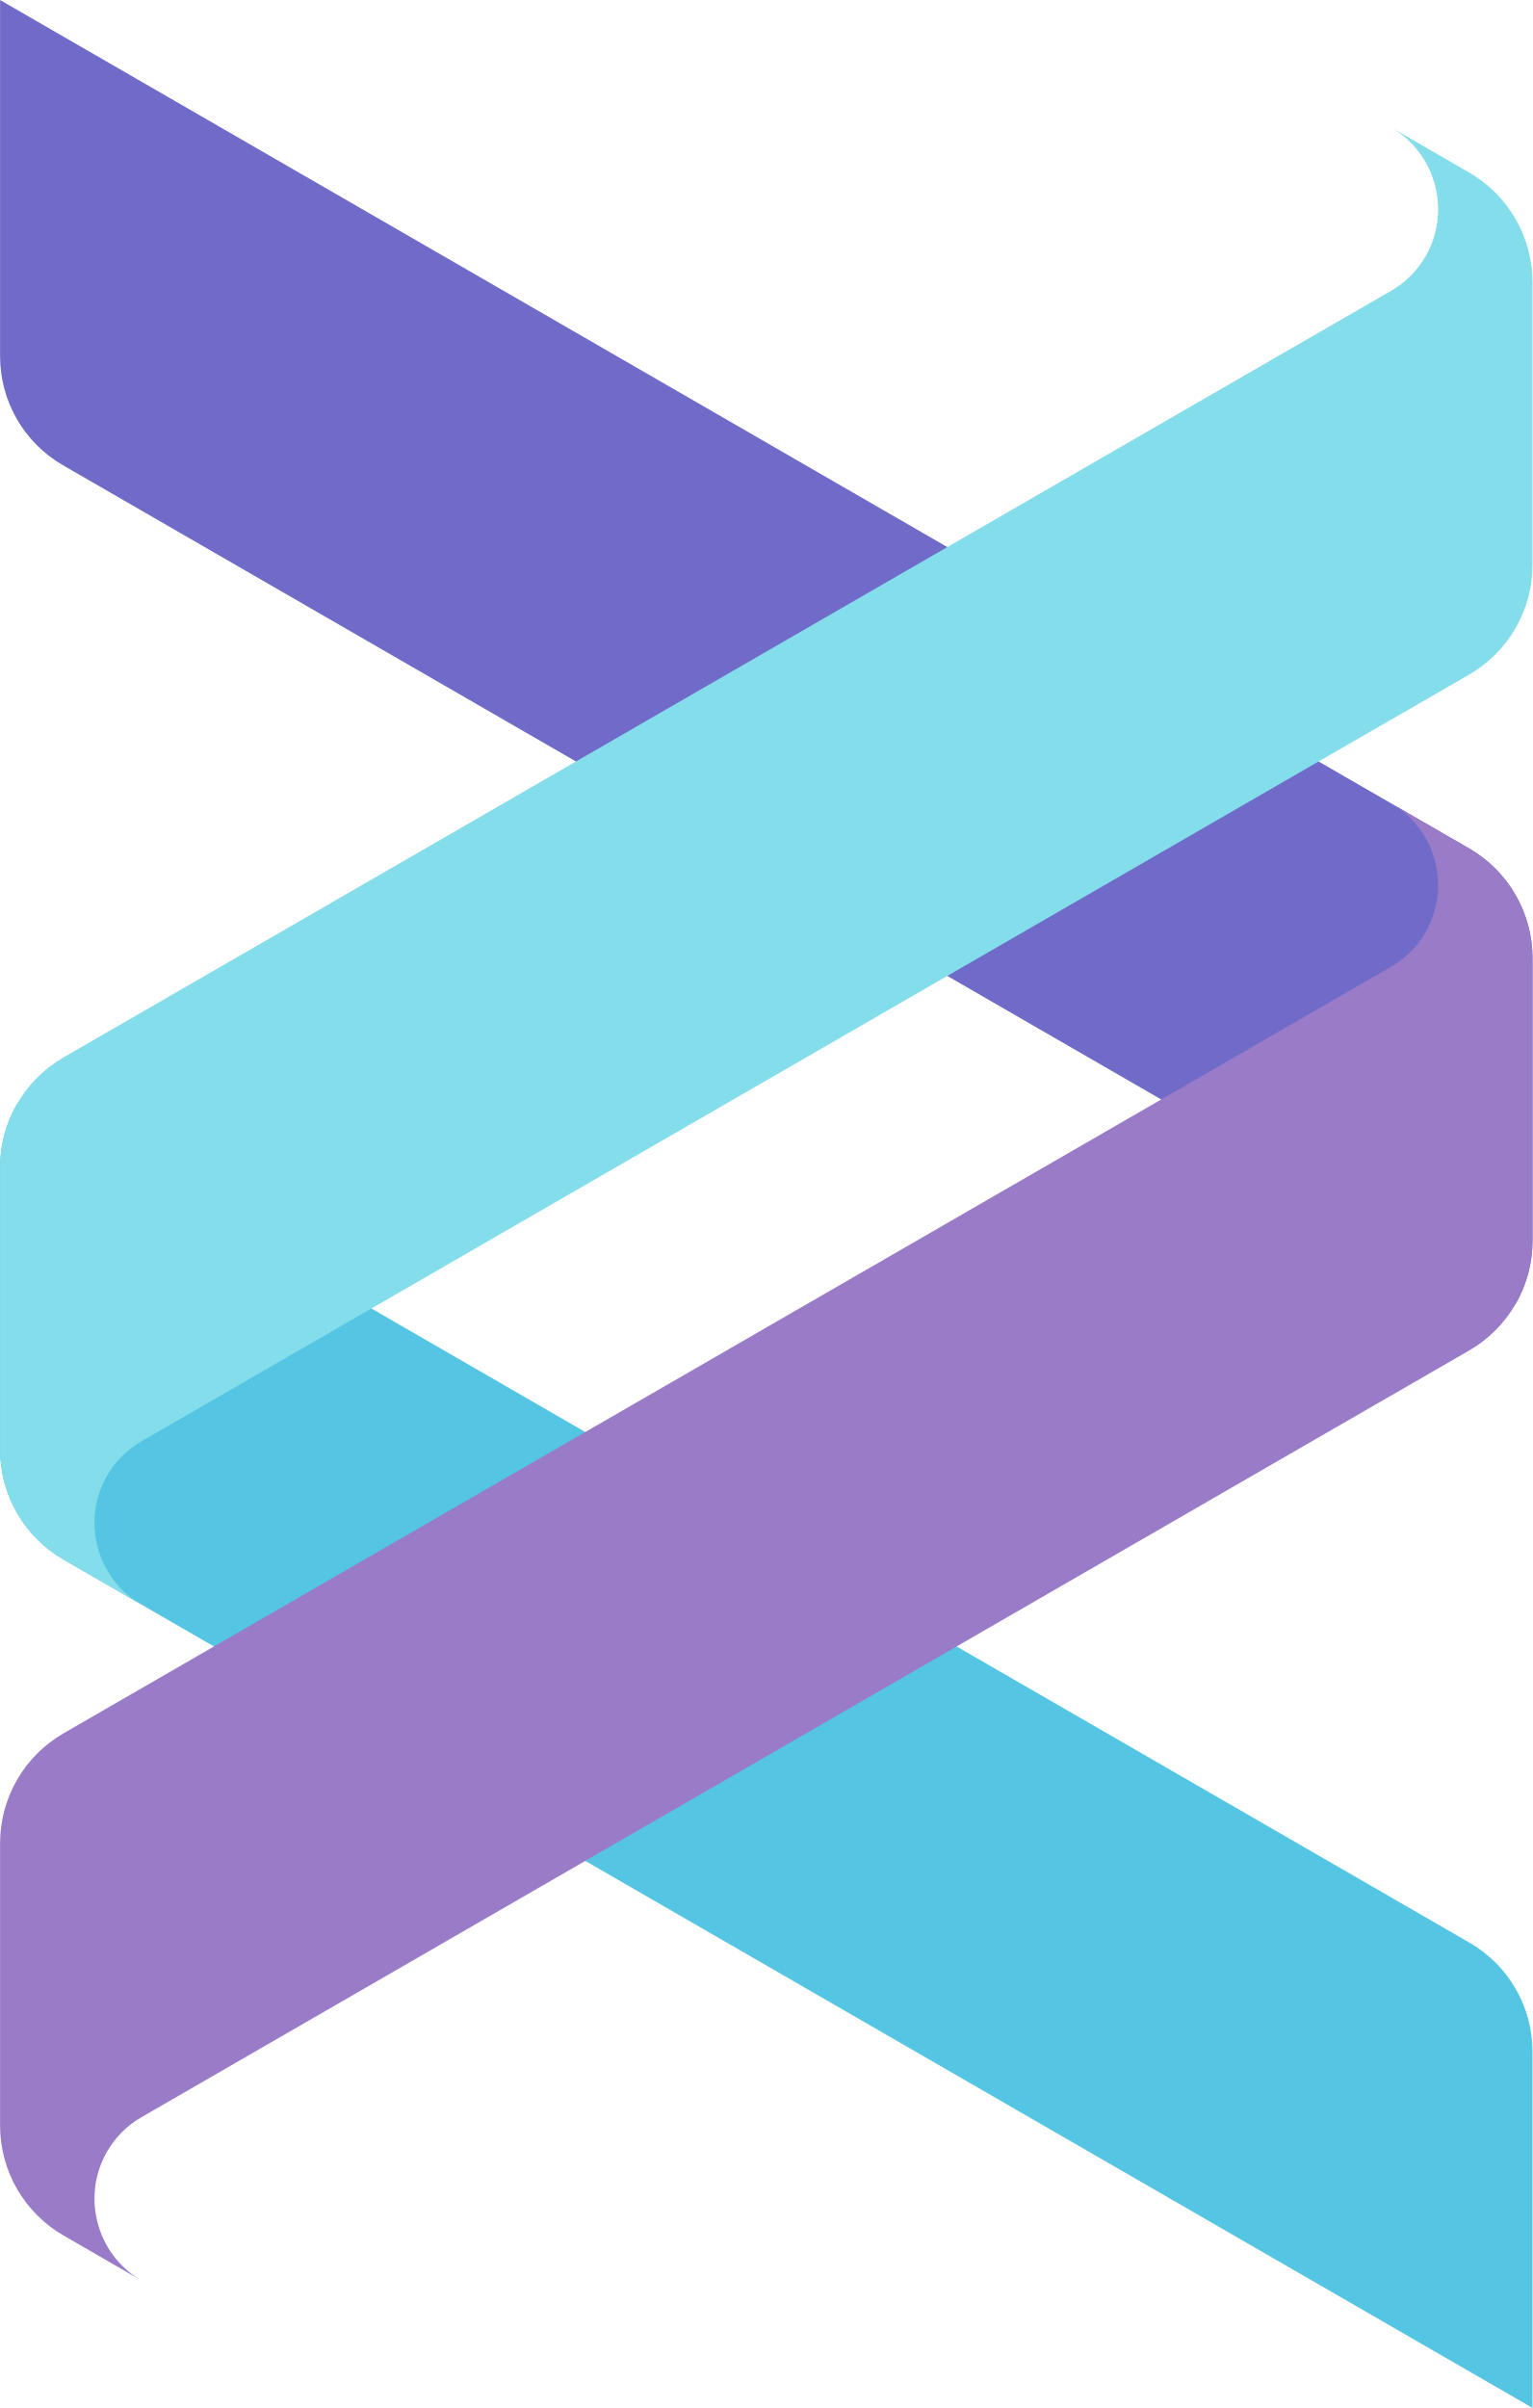
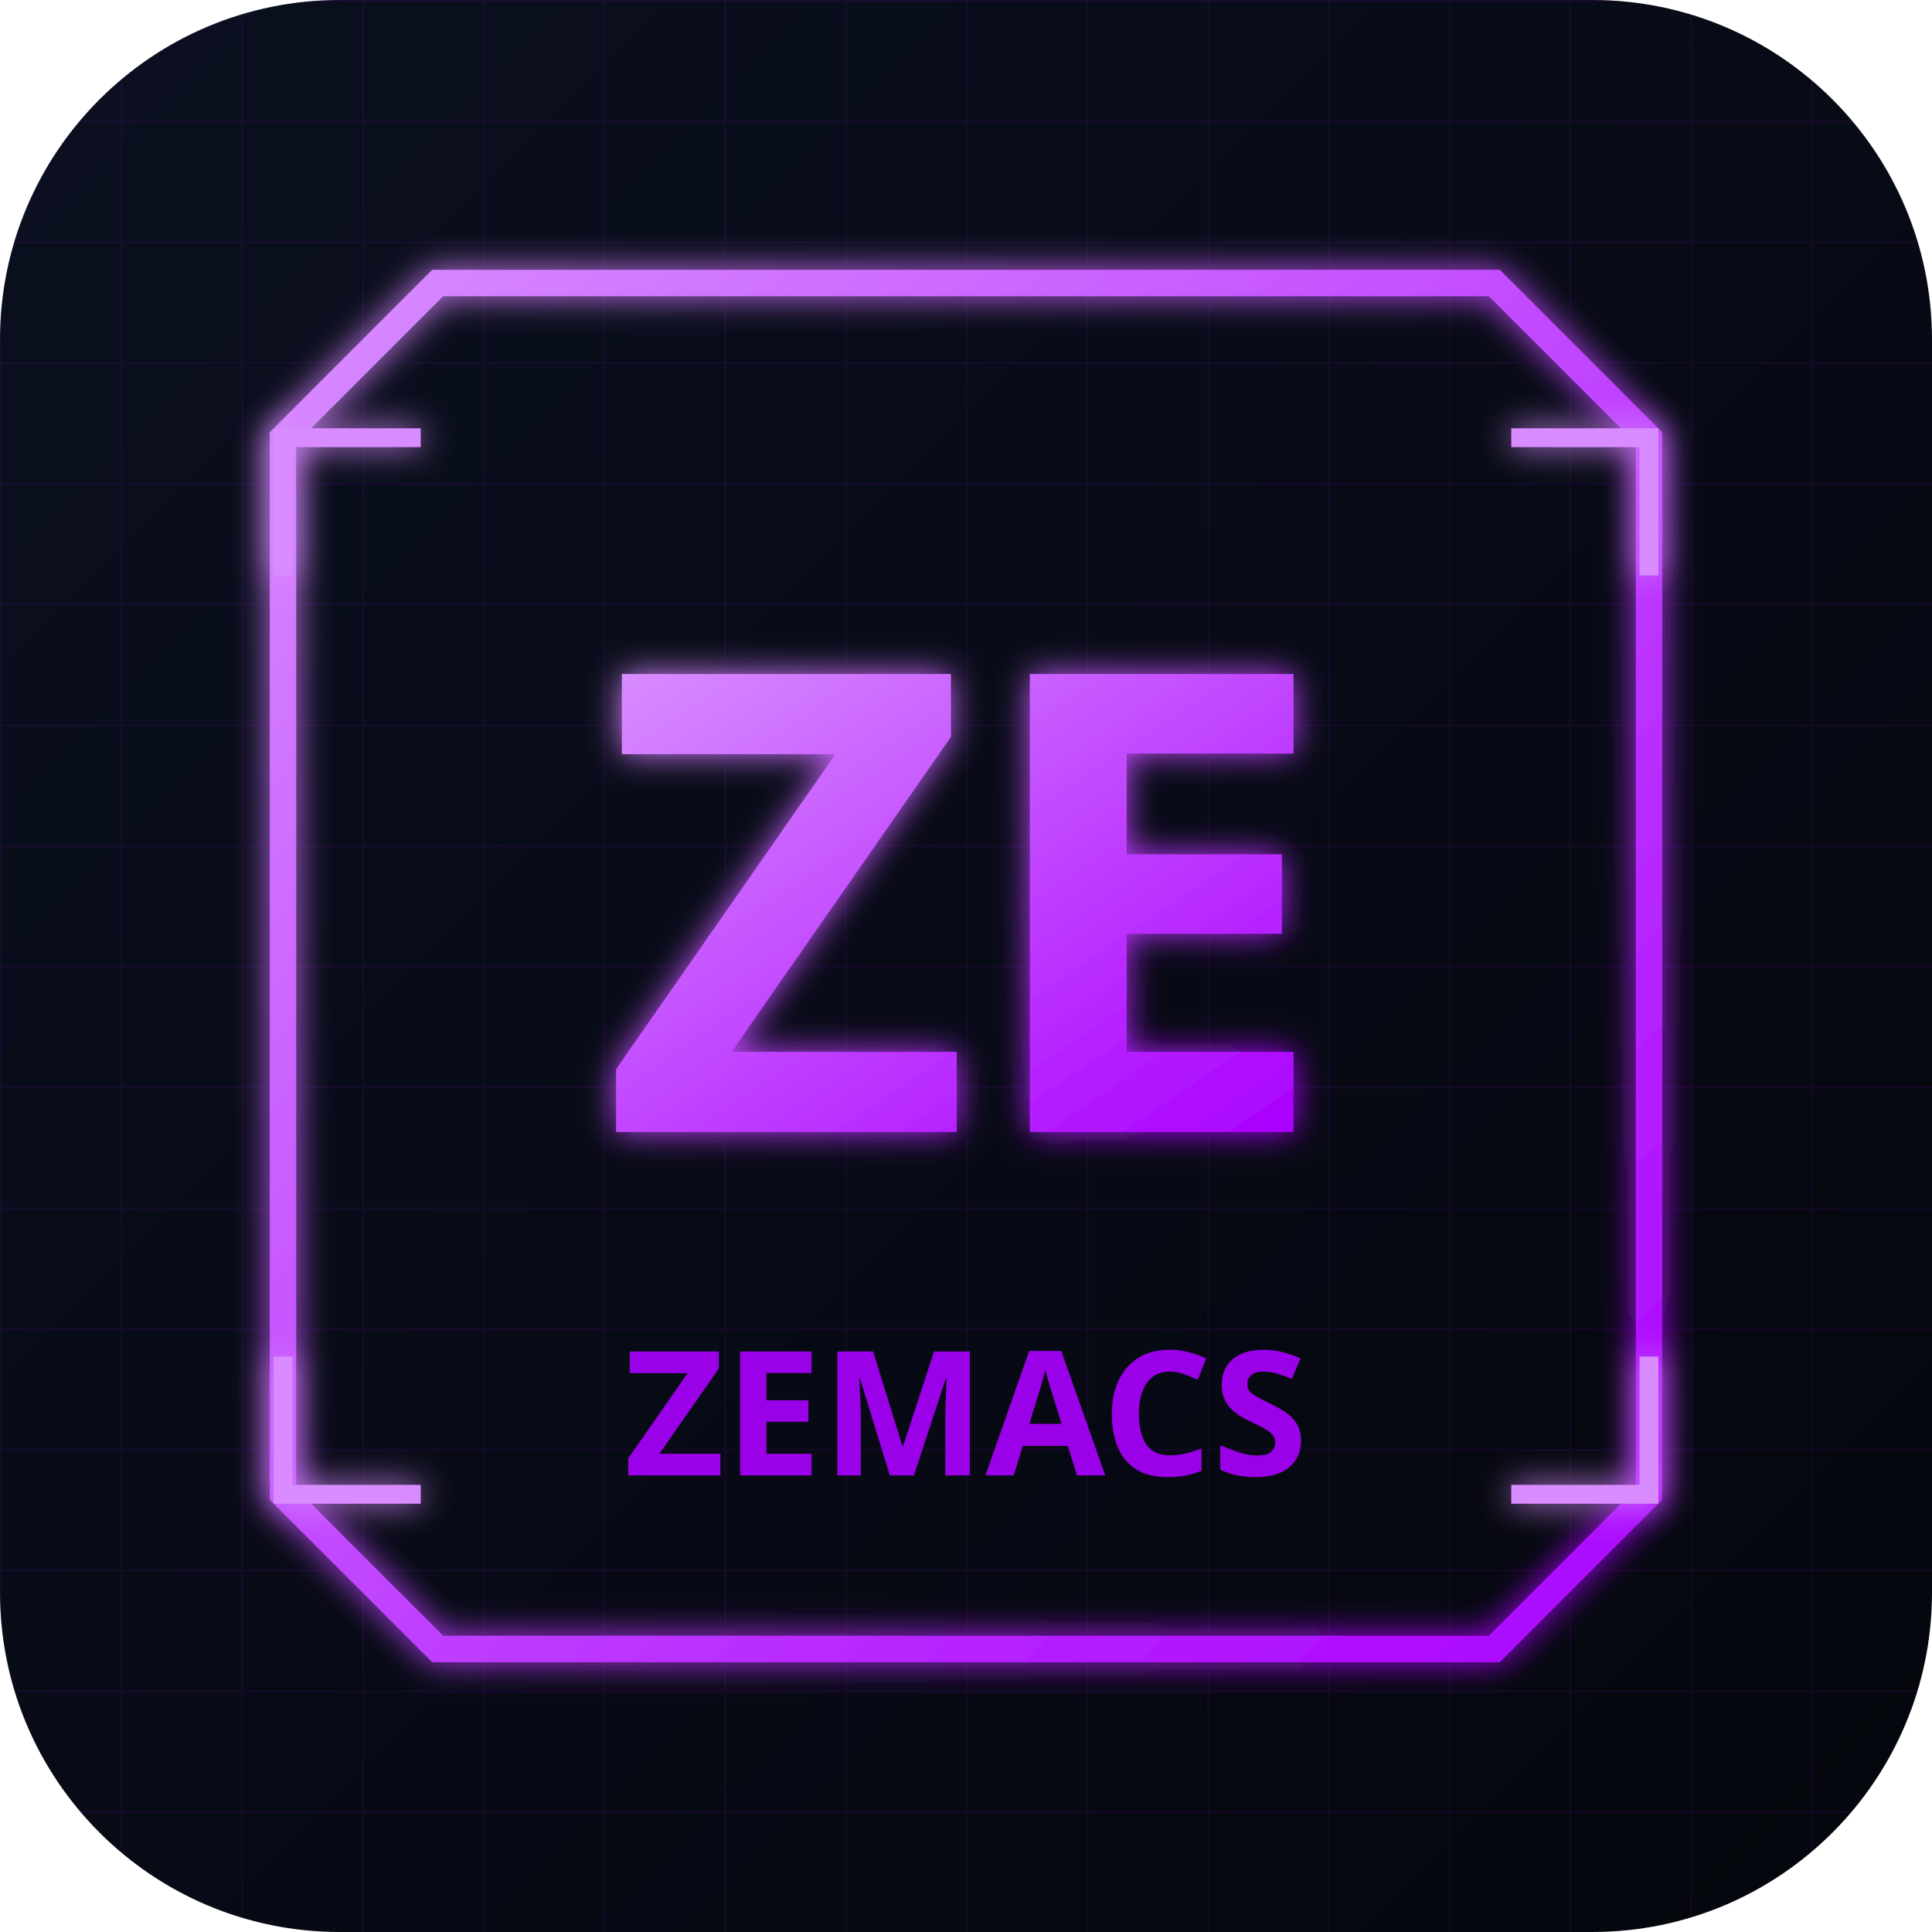
- <svg xmlns="http://www.w3.org/2000/svg" xml:space="preserve" style="fill-rule:evenodd;clip-rule:evenodd;stroke-linejoin:round;stroke-miterlimit:2" viewBox="663.38 37.57 575.35 903.75">
-   <path d="m1083.58 1875.72 551.48 318.4a47.66 47.66 0 0 1 23.82 41.27v105.94c0 8.51-2.27 16.7-6.38 23.83 0 0-437.8-252.76-545.3-314.83a47.245 47.245 0 0 1-23.62-40.92z" style="fill:#706bc8" transform="translate(-420.173 -1838.145)" />
-   <path d="M1635.26 2604.84a47.228 47.228 0 0 1 23.62 40.91v133.69l-551.47-318.39a47.66 47.66 0 0 1-23.83-41.27v-105.94c0-8.52 2.27-16.71 6.38-23.83 0 0 437.8 252.76 545.3 314.83" style="fill:#55c5e4" transform="translate(-420.173 -1838.145)" />
-   <path d="M790.407 1432.56a35.033 35.033 0 0 0-12.898 12.9c-9.647 16.7-4.036 38.3 12.495 48.13h-.006l-28.825-16.64a47.644 47.644 0 0 1-23.829-41.27v-105.94c0-17.03 9.083-32.76 23.829-41.27l498.417-287.73.24-.14a34.962 34.962 0 0 0 12.65-12.756c9.65-16.708 4.04-38.3-12.49-48.137h.01l28.82 16.642a47.648 47.648 0 0 1 23.83 41.273v105.938c0 17.03-9.08 32.76-23.83 41.27l-29.63 17.11.4-.26z" style="fill:#84ddea" transform="translate(-73.938 -854.05)" />
-   <path d="M790.407 1686.24a35.08 35.08 0 0 0-12.898 12.89c-9.647 16.71-4.036 38.3 12.495 48.14h-.006l-28.825-16.64a47.656 47.656 0 0 1-23.829-41.27v-105.94c0-17.03 9.083-32.76 23.829-41.27l498.417-287.73.24-.14c5.09-2.99 9.5-7.29 12.65-12.76 9.65-16.71 4.04-38.3-12.49-48.14h.01l28.82 16.65a47.636 47.636 0 0 1 23.83 41.27v105.94c0 17.02-9.08 32.76-23.83 41.27l-29.63 17.1.4-.25z" style="fill:#997bc8" transform="translate(-73.938 -854.05)" />
+ <svg xmlns="http://www.w3.org/2000/svg" width="1024" height="1024" viewBox="0 0 1024 1024">
+   <defs>
+     <linearGradient id="bg" x1="0" y1="0" x2="1" y2="1">
+       <stop offset="0" stop-color="#0b1020" />
+       <stop offset="1" stop-color="#04060c" />
+     </linearGradient>
+     <linearGradient id="ink" x1="0" y1="0" x2="1" y2="1">
+       <stop offset="0" stop-color="#d88cff" />
+       <stop offset="1" stop-color="#aa00ff" />
+     </linearGradient>
+     <pattern id="grid" width="64" height="64" patternUnits="userSpaceOnUse">
+       <path d="M64 0 H0 V64" fill="none" stroke="#aa00ff" stroke-width="1.5" opacity="0.10" />
+     </pattern>
+     <filter id="glow" x="-40%" y="-40%" width="180%" height="180%">
+       <feGaussianBlur stdDeviation="9" result="b" />
+       <feMerge>
+         <feMergeNode in="b" />
+         <feMergeNode in="SourceGraphic" />
+       </feMerge>
+     </filter>
+   </defs>
+   <rect x="0" y="0" width="1024" height="1024" rx="180" fill="url(#bg)" />
+   <rect x="0" y="0" width="1024" height="1024" rx="180" fill="url(#grid)" />
+   <path d="M 232 150 H 792 L 874 232 V 792 L 792 874 H 232 L 150 792 V 232 Z" fill="none" stroke="url(#ink)" stroke-width="14" filter="url(#glow)" />
+   <g fill="none" stroke="#d88cff" stroke-width="10" stroke-linecap="square" filter="url(#glow)">
+     <path d="M 150 300 V 232 L 218 232" />
+     <path d="M 874 300 V 232 L 806 232" />
+     <path d="M 150 724 V 792 L 218 792" />
+     <path d="M 874 724 V 792 L 806 792" />
+   </g>
+   <text x="512" y="600" font-family="Orbitron" font-weight="900" font-size="340" textLength="520" lengthAdjust="spacingAndGlyphs" fill="url(#ink)" text-anchor="middle" filter="url(#glow)">ZE</text>
+   <text x="512" y="782" font-family="Orbitron" font-weight="700" font-size="92" textLength="600" lengthAdjust="spacingAndGlyphs" fill="#aa00ff" text-anchor="middle" opacity="0.9">ZEMACS</text>
</svg>
